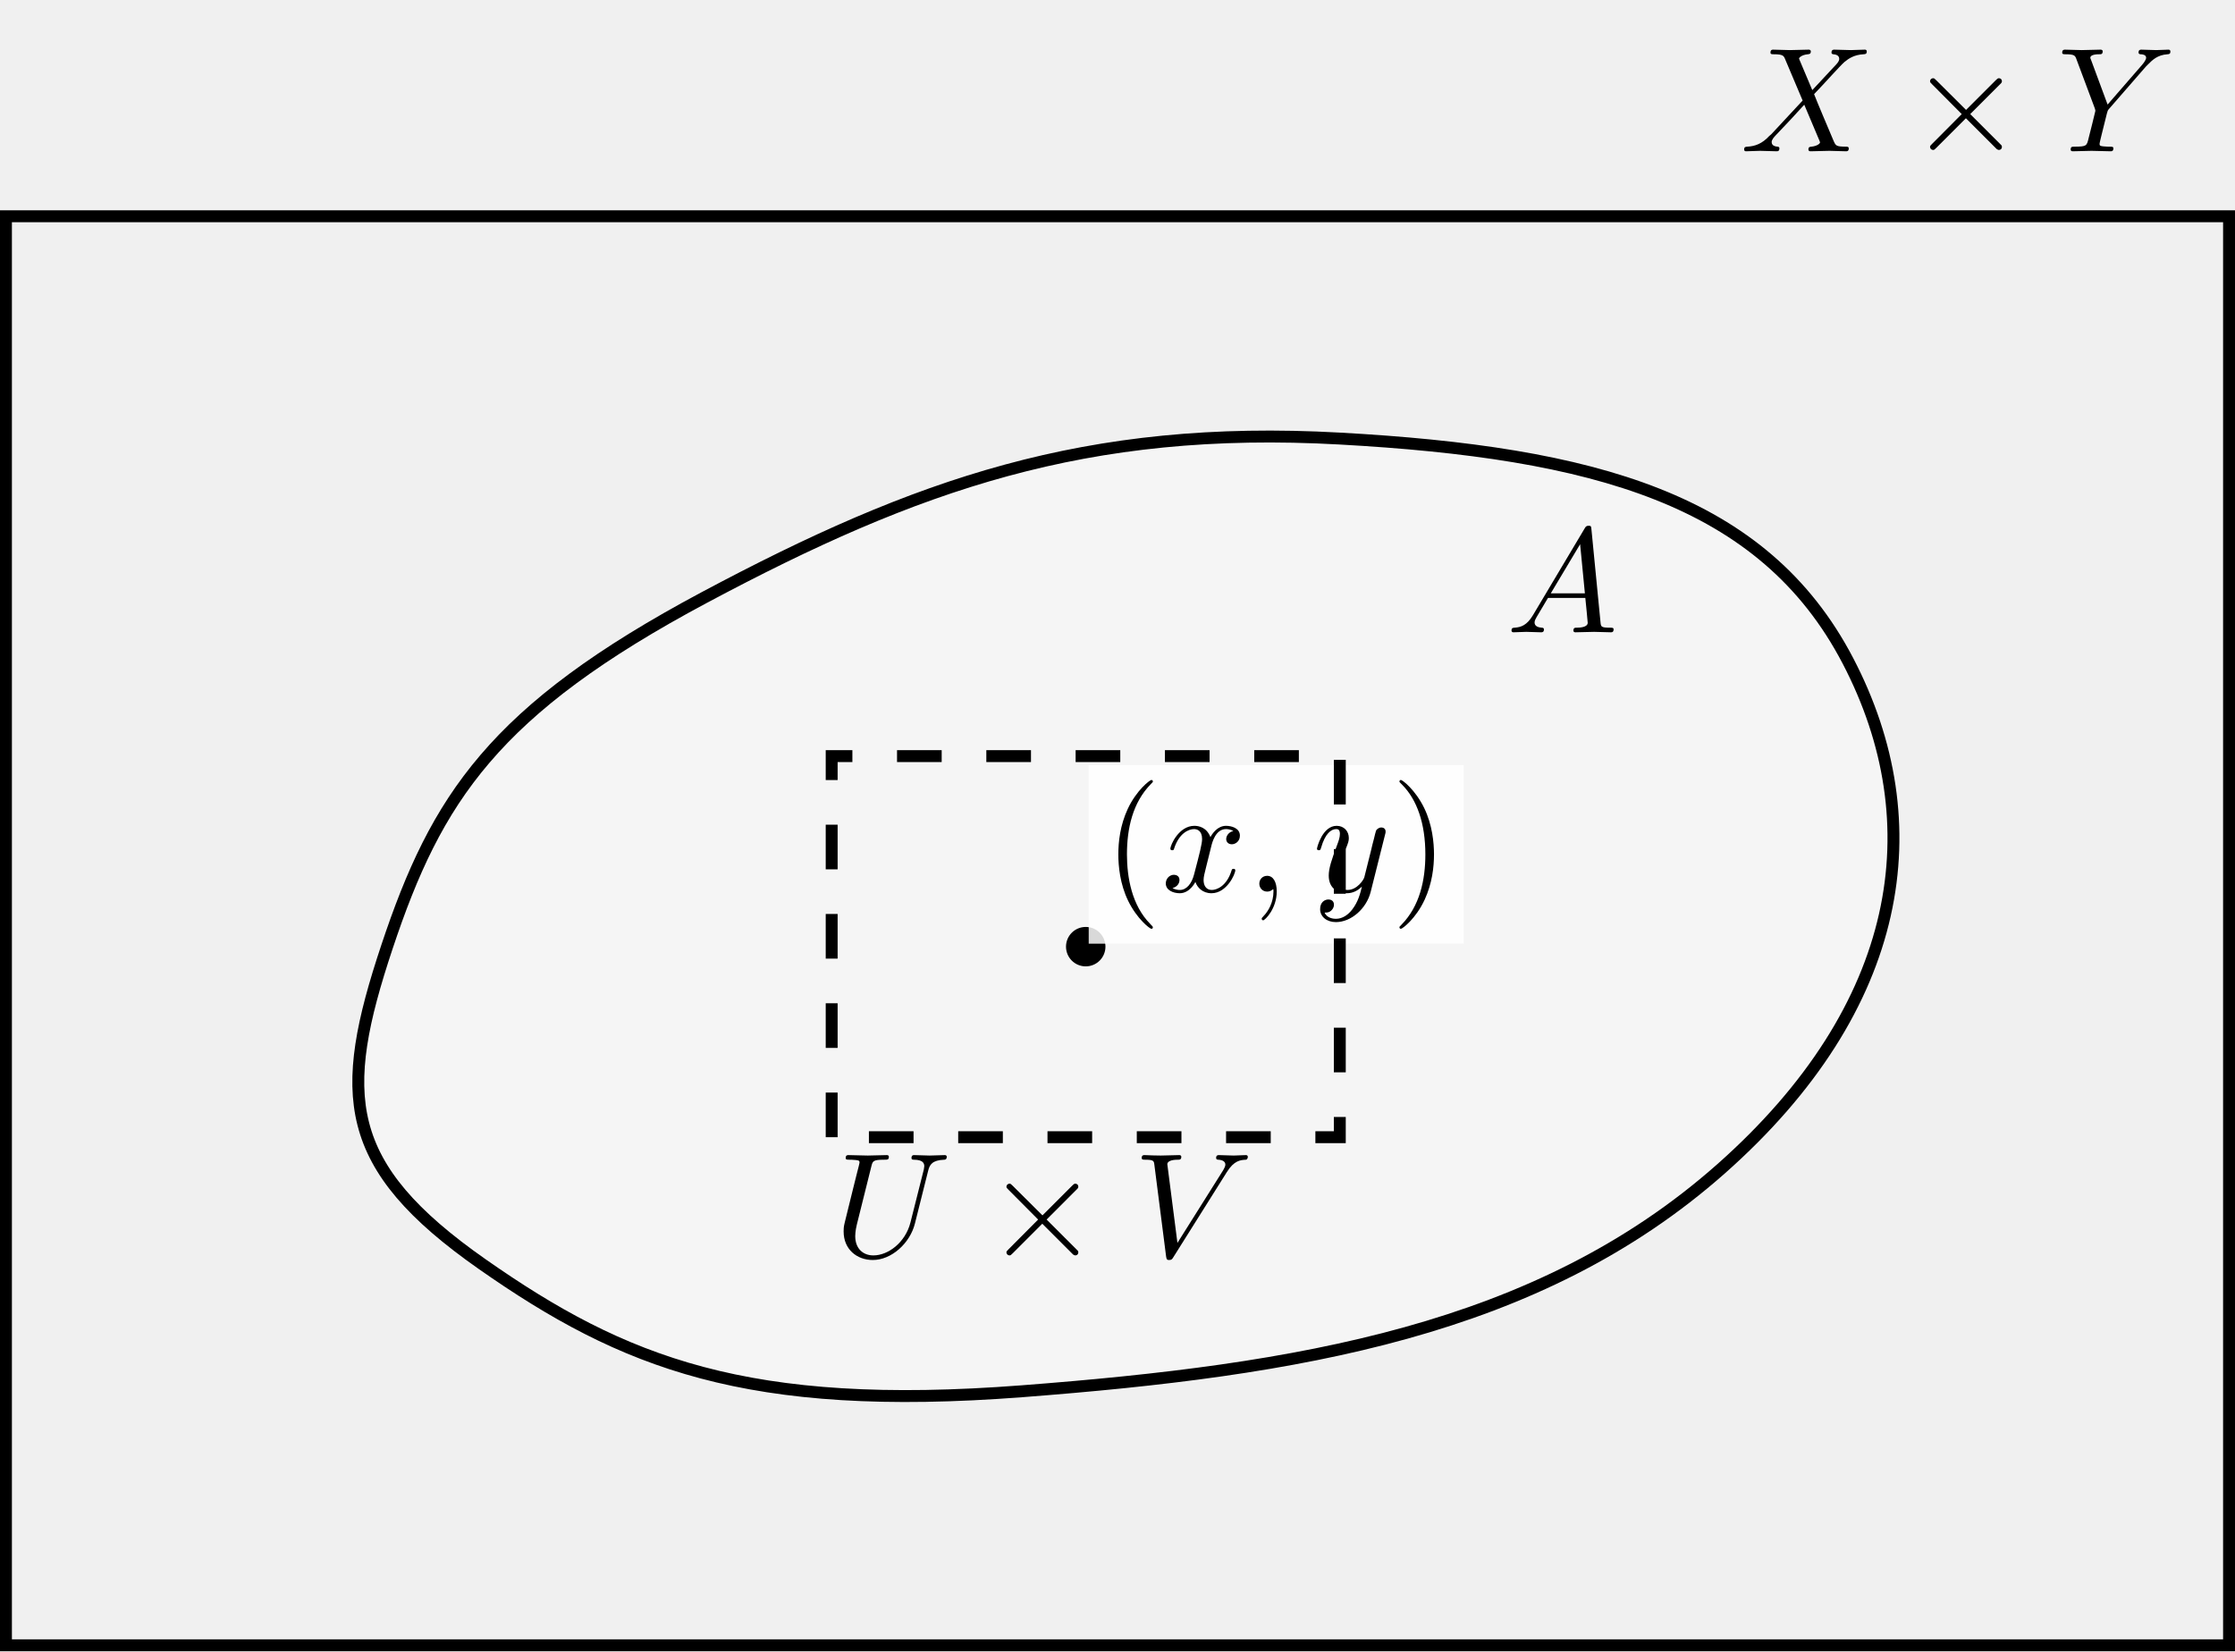
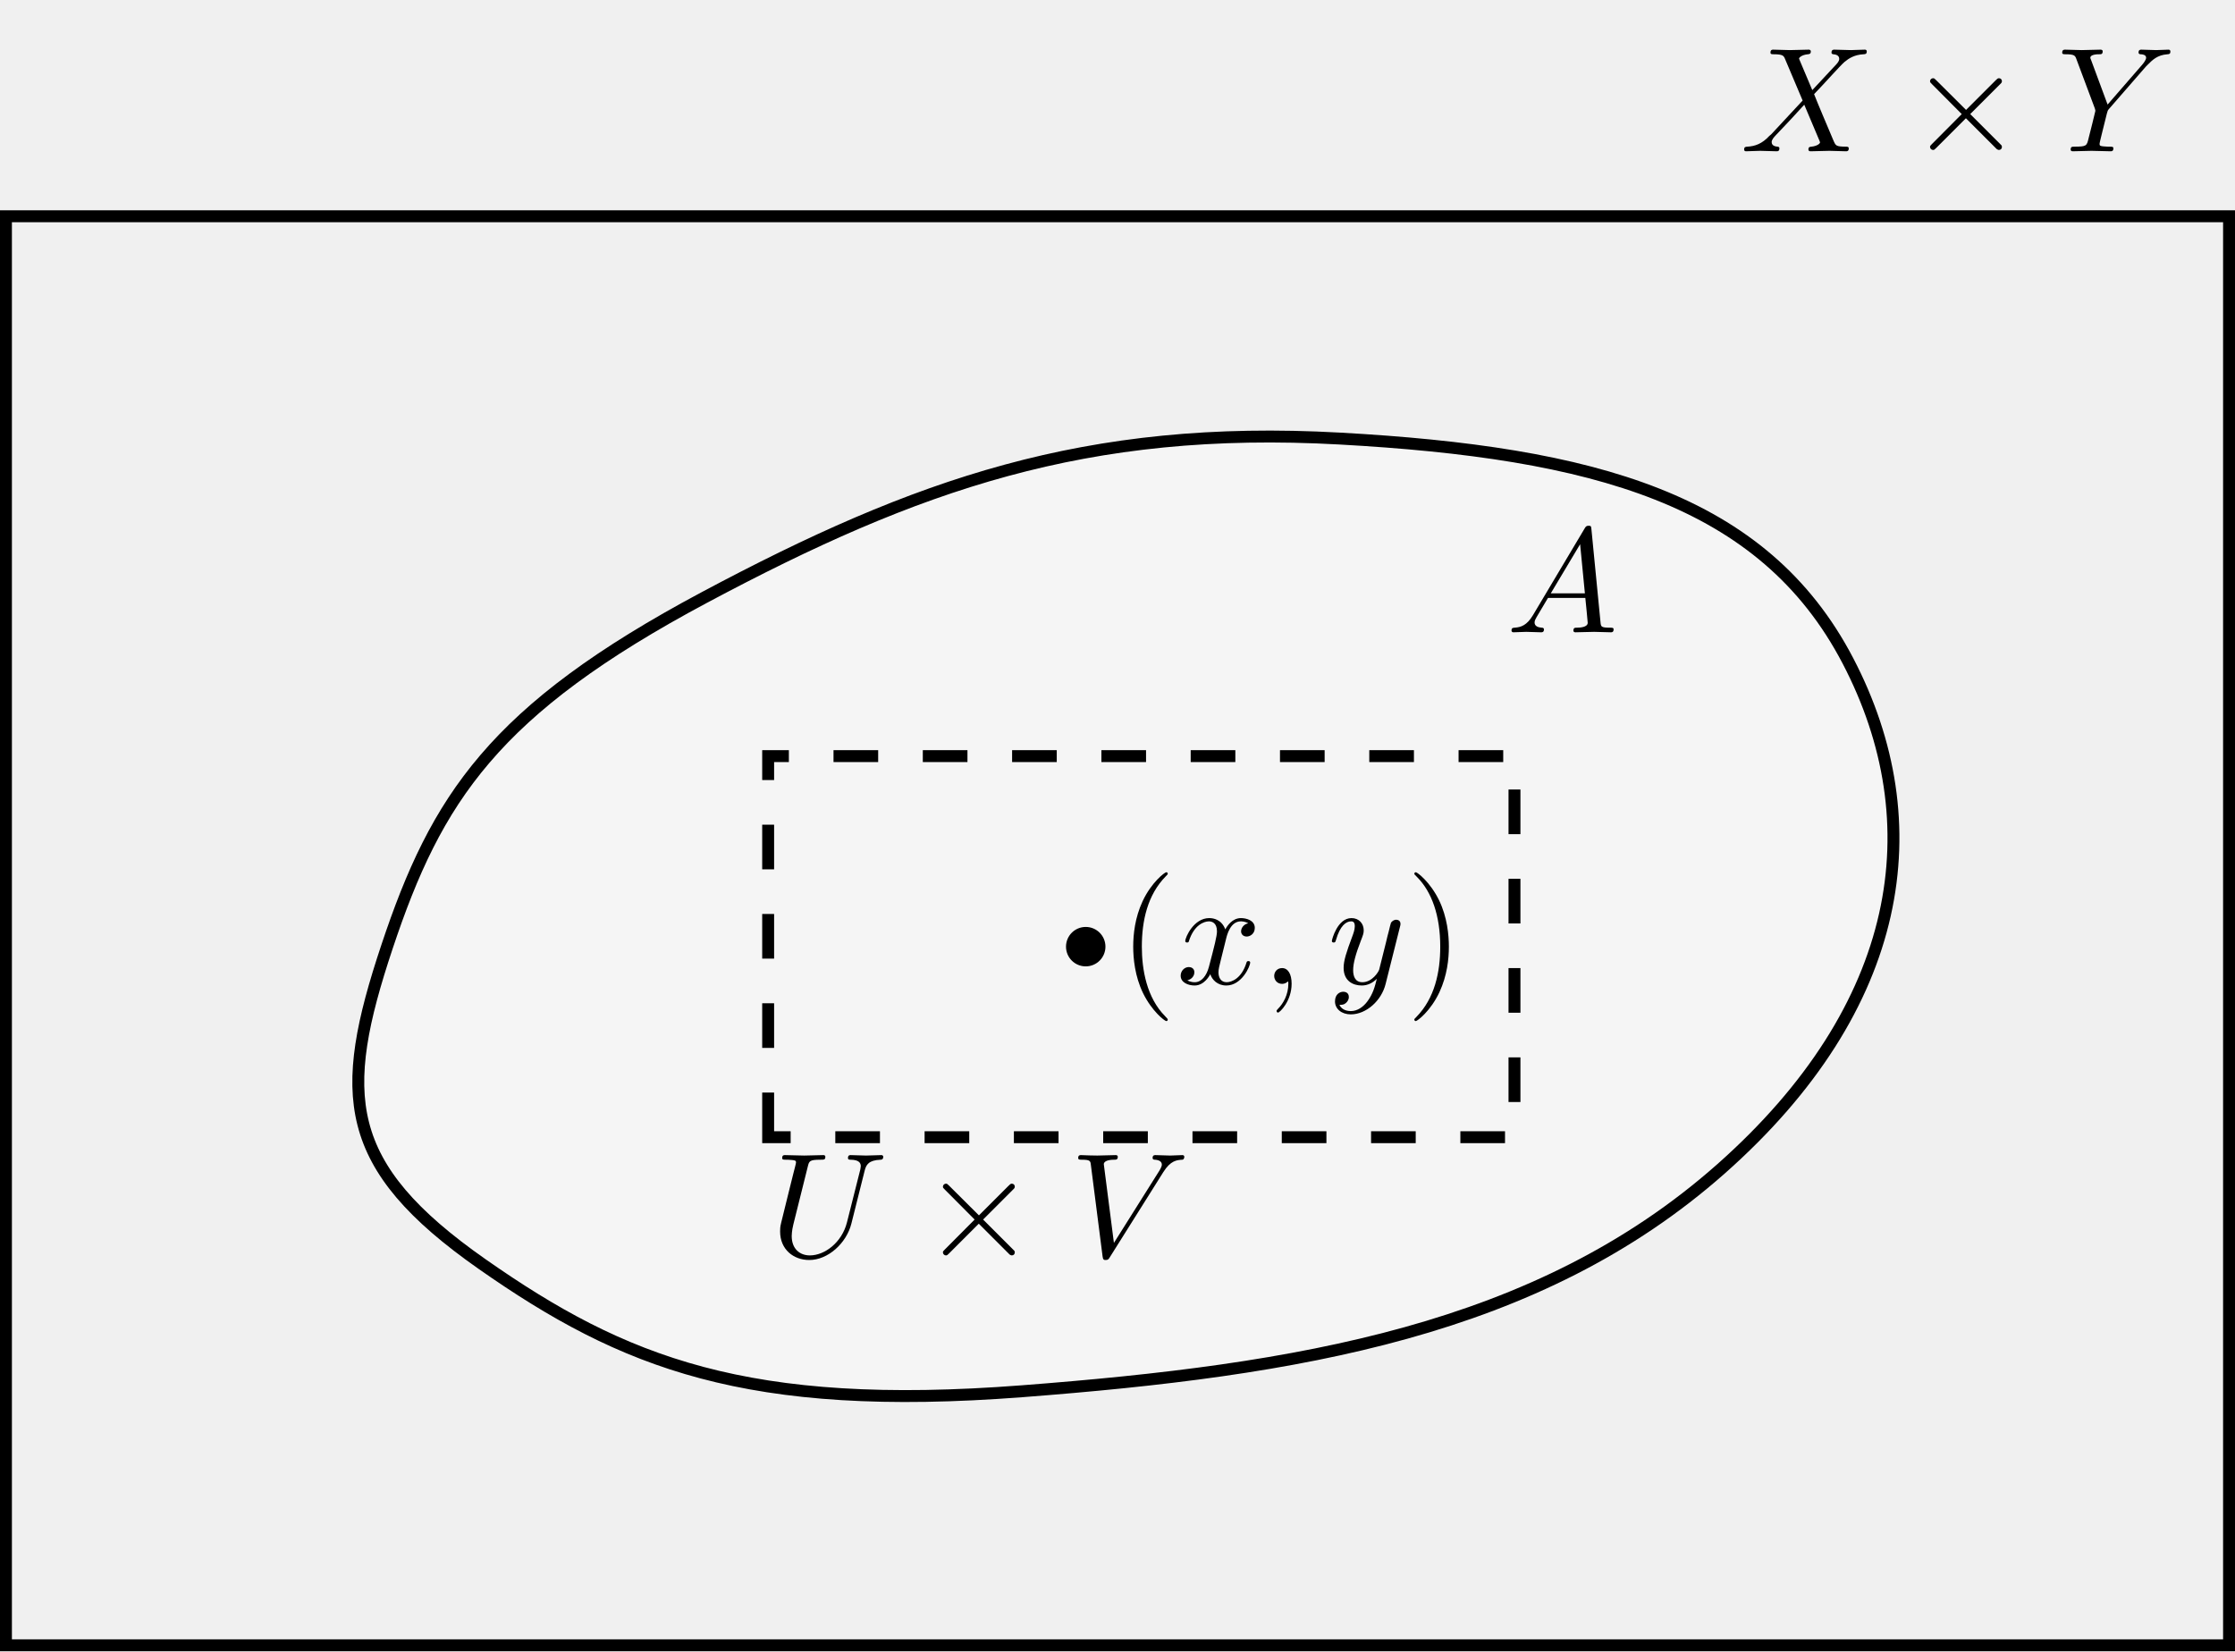
<svg xmlns="http://www.w3.org/2000/svg" version="1.1" width="149.616pt" height="110.546pt" viewBox="-69.011 -69.011 149.616 110.546">
  <defs />
  <g id="page1">
    <g stroke-miterlimit="10" transform="translate(-68.61271,41.13631)scale(0.996264,-0.996264)">
      <g fill="#000" stroke="#000">
        <g stroke-width="0.4">
          <g stroke-width="0.8">
            <path d="M0 0V96.028H149.377V0ZM149.377 96.028" fill="none" />
          </g>
          <g transform="translate(116.5246,100.3943)">
            <g stroke="none" transform="scale(-1.00375,1.00375)translate(-68.61271,41.13631)scale(-1,-1)">
              <g fill="#000">
                <g stroke="none">
                  <path d="M-63.781 37.042L-64.618 35.059C-64.648 34.979-64.668 34.94-64.668 34.93C-64.668 34.87-64.498 34.681-64.08 34.641C-63.98 34.631-63.88 34.621-63.88 34.451C-63.88 34.332-64 34.332-64.03 34.332C-64.438 34.332-64.867 34.362-65.285 34.362C-65.534 34.362-66.152 34.332-66.401 34.332C-66.461 34.332-66.58 34.332-66.58 34.531C-66.58 34.641-66.481 34.641-66.351 34.641C-65.753 34.641-65.694 34.74-65.604 34.959L-64.428 37.739L-66.531 40.001L-66.66 40.11C-67.148 40.638-67.616 40.798-68.125 40.827C-68.254 40.837-68.344 40.837-68.344 41.027C-68.344 41.037-68.344 41.136-68.214 41.136C-67.915 41.136-67.587 41.106-67.278 41.106C-66.909 41.106-66.521 41.136-66.162 41.136C-66.102 41.136-65.983 41.136-65.983 40.937C-65.983 40.837-66.082 40.827-66.102 40.827C-66.192 40.818-66.501 40.798-66.501 40.519C-66.501 40.359-66.351 40.2-66.232 40.07L-65.215 38.994L-64.319 38.018L-63.313 40.399C-63.273 40.509-63.263 40.519-63.263 40.539C-63.263 40.618-63.452 40.788-63.841 40.827C-63.95 40.837-64.04 40.847-64.04 41.017C-64.04 41.136-63.93 41.136-63.89 41.136C-63.611 41.136-62.914 41.106-62.635 41.106C-62.386 41.106-61.778 41.136-61.529 41.136C-61.46 41.136-61.34 41.136-61.34 40.947C-61.34 40.827-61.44 40.827-61.519 40.827C-62.187 40.818-62.207 40.788-62.376 40.389C-62.765 39.463-63.432 37.908-63.661 37.311C-62.984 36.613-61.938 35.428-61.619 35.149C-61.33 34.91-60.951 34.671-60.354 34.641C-60.224 34.631-60.135 34.631-60.135 34.441C-60.135 34.431-60.135 34.332-60.264 34.332C-60.563 34.332-60.892 34.362-61.201 34.362C-61.569 34.362-61.948 34.332-62.306 34.332C-62.366 34.332-62.496 34.332-62.496 34.531C-62.496 34.601-62.446 34.631-62.376 34.641C-62.286 34.651-61.978 34.671-61.978 34.95C-61.978 35.089-62.087 35.219-62.167 35.308L-63.781 37.042Z" />
                  <path d="M-53.488 38.367L-55.48 36.384C-55.6 36.265-55.62 36.245-55.7 36.245C-55.799 36.245-55.899 36.334-55.899 36.444C-55.899 36.514-55.879 36.534-55.769 36.643L-53.777 38.646L-55.769 40.648C-55.879 40.758-55.899 40.778-55.899 40.847C-55.899 40.957-55.799 41.047-55.7 41.047C-55.62 41.047-55.6 41.027-55.48 40.907L-53.498 38.925L-51.436 40.987C-51.416 40.997-51.346 41.047-51.286 41.047C-51.167 41.047-51.087 40.957-51.087 40.847C-51.087 40.827-51.087 40.788-51.117 40.738C-51.127 40.718-52.711 39.154-53.209 38.646L-51.386 36.822C-51.336 36.763-51.186 36.633-51.137 36.573C-51.127 36.553-51.087 36.514-51.087 36.444C-51.087 36.334-51.167 36.245-51.286 36.245C-51.366 36.245-51.406 36.285-51.515 36.394L-53.488 38.367Z" />
                  <path d="M-41.453 35.468L-41.314 35.328C-41.015 35.029-40.686 34.69-40.008 34.641C-39.899 34.631-39.809 34.631-39.809 34.451C-39.809 34.372-39.859 34.332-39.939 34.332C-40.198 34.332-40.487 34.362-40.756 34.362C-41.084 34.362-41.433 34.332-41.752 34.332C-41.812 34.332-41.941 34.332-41.941 34.521C-41.941 34.631-41.842 34.641-41.792 34.641C-41.722 34.641-41.433 34.661-41.433 34.87C-41.433 35.039-41.662 35.298-41.702 35.348L-44.013 38.008L-45.109 35.049C-45.169 34.91-45.169 34.89-45.169 34.88C-45.169 34.641-44.681 34.641-44.581 34.641C-44.442 34.641-44.342 34.641-44.342 34.441C-44.342 34.332-44.462 34.332-44.492 34.332C-44.771 34.332-45.468 34.362-45.747 34.362C-45.996 34.362-46.614 34.332-46.863 34.332C-46.922 34.332-47.052 34.332-47.052 34.531C-47.052 34.641-46.952 34.641-46.823 34.641C-46.225 34.641-46.185 34.73-46.096 34.979L-44.87 38.257C-44.86 38.287-44.83 38.397-44.83 38.426S-45.229 40.06-45.279 40.24C-45.408 40.788-45.418 40.818-46.215 40.827C-46.404 40.827-46.484 40.827-46.484 41.027C-46.484 41.136-46.365 41.136-46.345 41.136C-46.066 41.136-45.368 41.106-45.089 41.106S-44.093 41.136-43.814 41.136C-43.744 41.136-43.625 41.136-43.625 40.937C-43.625 40.827-43.715 40.827-43.904 40.827C-43.924 40.827-44.113 40.827-44.282 40.808C-44.492 40.788-44.551 40.768-44.551 40.648C-44.551 40.578-44.462 40.23-44.412 40.02L-44.063 38.616C-44.013 38.426-44.003 38.397-43.924 38.307L-41.453 35.468Z" />
                </g>
              </g>
            </g>
          </g>
          <g stroke-width="0.8">
            <g fill="#f5f5f5">
              <path d="M68.287 17.072C86.761 18.493 102.917 21.114 115.233 32.009C127.55 42.905 129.454 55.258 123.769 66.153C118.085 77.048 106.68 80.143 89.626 81.09C72.573 82.038 61.158 78 46.947 70.421C32.736 62.841 28.923 56.895 25.607 46.947C22.291 36.999 22.535 32.239 32.009 25.607S49.812 15.651 68.287 17.072Z" />
            </g>
          </g>
          <g transform="translate(100.8137,68.07098)">
            <g stroke="none" transform="scale(-1.00375,1.00375)translate(-68.61271,41.13631)scale(-1,-1)">
              <g fill="#000">
                <g stroke="none">
                  <path d="M-66.829 39.991C-67.228 40.658-67.616 40.798-68.055 40.827C-68.174 40.837-68.264 40.837-68.264 41.027C-68.264 41.086-68.214 41.136-68.135 41.136C-67.866 41.136-67.557 41.106-67.278 41.106C-66.949 41.106-66.6 41.136-66.281 41.136C-66.222 41.136-66.092 41.136-66.092 40.947C-66.092 40.837-66.182 40.827-66.252 40.827C-66.481 40.808-66.72 40.728-66.72 40.479C-66.72 40.359-66.66 40.25-66.58 40.11L-65.823 38.835H-63.323C-63.303 39.044-63.163 40.399-63.163 40.499C-63.163 40.798-63.681 40.827-63.88 40.827C-64.02 40.827-64.12 40.827-64.12 41.027C-64.12 41.136-64 41.136-63.98 41.136C-63.572 41.136-63.143 41.106-62.735 41.106C-62.486 41.106-61.858 41.136-61.609 41.136C-61.549 41.136-61.43 41.136-61.43 40.937C-61.43 40.827-61.529 40.827-61.659 40.827C-62.276 40.827-62.276 40.758-62.306 40.469L-62.914 34.242C-62.934 34.043-62.934 34.003-63.103 34.003C-63.263 34.003-63.303 34.073-63.362 34.172L-66.829 39.991ZM-65.634 38.526L-63.671 35.238L-63.352 38.526H-65.634Z" />
                </g>
              </g>
            </g>
          </g>
          <path d="M73.679 46.947C73.679 47.568 73.176 48.072 72.554 48.072S71.429 47.568 71.429 46.947S71.933 45.822 72.554 45.822S73.679 46.326 73.679 46.947ZM72.554 46.947" />
-           <g fill="#fff">
-             <g fill-opacity="0.85">
-               <g fill="#fff">
-                 <g fill-opacity="0.85">
-                   <path d="M72.754 47.147H97.953V59.147H72.754Z" stroke="none" />
-                 </g>
-               </g>
-               <g transform="translate(73.75435,50.64696)">
-                 <g stroke="none" transform="scale(-1.00375,1.00375)translate(-68.61271,41.13631)scale(-1,-1)">
-                   <g fill="#000">
-                     <g stroke="none">
-                       <g fill-opacity="1">
-                         <g stroke-opacity="1">
-                           <path d="M-65.315 43.527C-65.315 43.497-65.315 43.478-65.484 43.308C-66.73 42.053-67.049 40.17-67.049 38.646C-67.049 36.912-66.67 35.179-65.445 33.933C-65.315 33.814-65.315 33.794-65.315 33.764C-65.315 33.694-65.355 33.664-65.415 33.664C-65.514 33.664-66.411 34.342-66.999 35.607C-67.507 36.703-67.626 37.809-67.626 38.646C-67.626 39.423-67.517 40.628-66.969 41.754C-66.371 42.979-65.514 43.627-65.415 43.627C-65.355 43.627-65.315 43.597-65.315 43.527Z" />
-                           <path d="M-61.411 38.128C-61.351 37.869-61.122 36.952-60.425 36.952C-60.375 36.952-60.136 36.952-59.926 37.082C-60.205 37.131-60.405 37.38-60.405 37.62C-60.405 37.779-60.295 37.968-60.026 37.968C-59.807 37.968-59.488 37.789-59.488 37.39C-59.488 36.872-60.076 36.733-60.415 36.733C-60.992 36.733-61.341 37.261-61.461 37.49C-61.71 36.832-62.248 36.733-62.537 36.733C-63.573 36.733-64.141 38.018-64.141 38.267C-64.141 38.367-64.041 38.367-64.021 38.367C-63.941 38.367-63.911 38.347-63.892 38.257C-63.553 37.201-62.895 36.952-62.557 36.952C-62.367 36.952-62.019 37.042-62.019 37.62C-62.019 37.928-62.188 38.596-62.557 39.991C-62.716 40.608-63.065 41.027-63.503 41.027C-63.563 41.027-63.792 41.027-64.001 40.897C-63.752 40.847-63.533 40.638-63.533 40.359C-63.533 40.09-63.752 40.011-63.901 40.011C-64.2 40.011-64.449 40.27-64.449 40.588C-64.449 41.047-63.951 41.246-63.513 41.246C-62.855 41.246-62.497 40.549-62.467 40.489C-62.347 40.857-61.989 41.246-61.391 41.246C-60.365 41.246-59.797 39.961-59.797 39.712C-59.797 39.612-59.887 39.612-59.916 39.612C-60.006 39.612-60.026 39.652-60.046 39.722C-60.375 40.788-61.052 41.027-61.371 41.027C-61.76 41.027-61.919 40.708-61.919 40.369C-61.919 40.15-61.859 39.931-61.75 39.492L-61.411 38.128Z" />
-                           <path d="M-57.022 41.126C-57.022 40.469-57.271 40.08-57.66 40.08C-57.988 40.08-58.188 40.329-58.188 40.608C-58.188 40.877-57.988 41.136-57.66 41.136C-57.54 41.136-57.411 41.096-57.311 41.007C-57.281 40.987-57.271 40.977-57.261 40.977S-57.241 40.987-57.241 41.126C-57.241 41.864-57.59 42.461-57.919 42.79C-58.028 42.9-58.028 42.92-58.028 42.95C-58.028 43.019-57.978 43.059-57.929 43.059C-57.819 43.059-57.022 42.292-57.022 41.126Z" />
-                           <path d="M-49.775 37.341C-49.735 37.201-49.735 37.181-49.735 37.111C-49.735 36.932-49.874 36.842-50.024 36.842C-50.123 36.842-50.283 36.902-50.373 37.052C-50.392 37.101-50.472 37.41-50.512 37.59C-50.582 37.849-50.651 38.118-50.711 38.387L-51.16 40.18C-51.199 40.329-51.628 41.027-52.285 41.027C-52.793 41.027-52.903 40.588-52.903 40.22C-52.903 39.761-52.734 39.144-52.395 38.267C-52.236 37.859-52.196 37.749-52.196 37.55C-52.196 37.101-52.514 36.733-53.013 36.733C-53.959 36.733-54.328 38.177-54.328 38.267C-54.328 38.367-54.228 38.367-54.208 38.367C-54.109 38.367-54.099 38.347-54.049 38.187C-53.78 37.251-53.381 36.952-53.043 36.952C-52.963 36.952-52.793 36.952-52.793 37.271C-52.793 37.52-52.893 37.779-52.963 37.968C-53.361 39.024-53.541 39.592-53.541 40.06C-53.541 40.947-52.913 41.246-52.325 41.246C-51.937 41.246-51.598 41.077-51.319 40.798C-51.448 41.316-51.568 41.804-51.967 42.332C-52.226 42.671-52.604 42.959-53.062 42.959C-53.202 42.959-53.65 42.93-53.82 42.541C-53.66 42.541-53.531 42.541-53.391 42.421C-53.292 42.332-53.192 42.202-53.192 42.013C-53.192 41.704-53.461 41.664-53.561 41.664C-53.79 41.664-54.118 41.824-54.118 42.312C-54.118 42.81-53.68 43.179-53.062 43.179C-52.036 43.179-51.01 42.272-50.731 41.146L-49.775 37.341Z" />
-                           <path d="M-46.495 38.646C-46.495 37.869-46.605 36.663-47.153 35.537C-47.751 34.312-48.608 33.664-48.707 33.664C-48.767 33.664-48.807 33.704-48.807 33.764C-48.807 33.794-48.807 33.814-48.617 33.993C-47.641 34.979-47.073 36.563-47.073 38.646C-47.073 40.349-47.442 42.103-48.677 43.358C-48.807 43.478-48.807 43.497-48.807 43.527C-48.807 43.587-48.767 43.627-48.707 43.627C-48.608 43.627-47.711 42.95-47.123 41.684C-46.615 40.588-46.495 39.483-46.495 38.646Z" />
-                         </g>
-                       </g>
-                     </g>
-                   </g>
+           <g transform="translate(74.75435,44.44696)">
+             <g stroke="none" transform="scale(-1.00375,1.00375)translate(-68.61271,41.13631)scale(-1,-1)">
+               <g fill="#000">
+                 <g stroke="none">
+                   <path d="M-65.315 43.527C-65.315 43.497-65.315 43.478-65.484 43.308C-66.73 42.053-67.049 40.17-67.049 38.646C-67.049 36.912-66.67 35.179-65.445 33.933C-65.315 33.814-65.315 33.794-65.315 33.764C-65.315 33.694-65.355 33.664-65.415 33.664C-65.514 33.664-66.411 34.342-66.999 35.607C-67.507 36.703-67.626 37.809-67.626 38.646C-67.626 39.423-67.517 40.628-66.969 41.754C-66.371 42.979-65.514 43.627-65.415 43.627C-65.355 43.627-65.315 43.597-65.315 43.527Z" />
+                   <path d="M-61.411 38.128C-61.351 37.869-61.122 36.952-60.425 36.952C-60.375 36.952-60.136 36.952-59.926 37.082C-60.205 37.131-60.405 37.38-60.405 37.62C-60.405 37.779-60.295 37.968-60.026 37.968C-59.807 37.968-59.488 37.789-59.488 37.39C-59.488 36.872-60.076 36.733-60.415 36.733C-60.992 36.733-61.341 37.261-61.461 37.49C-61.71 36.832-62.248 36.733-62.537 36.733C-63.573 36.733-64.141 38.018-64.141 38.267C-64.141 38.367-64.041 38.367-64.021 38.367C-63.941 38.367-63.911 38.347-63.892 38.257C-63.553 37.201-62.895 36.952-62.557 36.952C-62.367 36.952-62.019 37.042-62.019 37.62C-62.019 37.928-62.188 38.596-62.557 39.991C-62.716 40.608-63.065 41.027-63.503 41.027C-63.563 41.027-63.792 41.027-64.001 40.897C-63.752 40.847-63.533 40.638-63.533 40.359C-63.533 40.09-63.752 40.011-63.901 40.011C-64.2 40.011-64.449 40.27-64.449 40.588C-64.449 41.047-63.951 41.246-63.513 41.246C-62.855 41.246-62.497 40.549-62.467 40.489C-62.347 40.857-61.989 41.246-61.391 41.246C-60.365 41.246-59.797 39.961-59.797 39.712C-59.797 39.612-59.887 39.612-59.916 39.612C-60.006 39.612-60.026 39.652-60.046 39.722C-60.375 40.788-61.052 41.027-61.371 41.027C-61.76 41.027-61.919 40.708-61.919 40.369C-61.919 40.15-61.859 39.931-61.75 39.492L-61.411 38.128Z" />
+                   <path d="M-57.022 41.126C-57.022 40.469-57.271 40.08-57.66 40.08C-57.988 40.08-58.188 40.329-58.188 40.608C-58.188 40.877-57.988 41.136-57.66 41.136C-57.54 41.136-57.411 41.096-57.311 41.007C-57.281 40.987-57.271 40.977-57.261 40.977S-57.241 40.987-57.241 41.126C-57.241 41.864-57.59 42.461-57.919 42.79C-58.028 42.9-58.028 42.92-58.028 42.95C-58.028 43.019-57.978 43.059-57.929 43.059C-57.819 43.059-57.022 42.292-57.022 41.126Z" />
+                   <path d="M-49.775 37.341C-49.735 37.201-49.735 37.181-49.735 37.111C-49.735 36.932-49.874 36.842-50.024 36.842C-50.123 36.842-50.283 36.902-50.373 37.052C-50.392 37.101-50.472 37.41-50.512 37.59C-50.582 37.849-50.651 38.118-50.711 38.387L-51.16 40.18C-51.199 40.329-51.628 41.027-52.285 41.027C-52.793 41.027-52.903 40.588-52.903 40.22C-52.903 39.761-52.734 39.144-52.395 38.267C-52.236 37.859-52.196 37.749-52.196 37.55C-52.196 37.101-52.514 36.733-53.013 36.733C-53.959 36.733-54.328 38.177-54.328 38.267C-54.328 38.367-54.228 38.367-54.208 38.367C-54.109 38.367-54.099 38.347-54.049 38.187C-53.78 37.251-53.381 36.952-53.043 36.952C-52.963 36.952-52.793 36.952-52.793 37.271C-52.793 37.52-52.893 37.779-52.963 37.968C-53.361 39.024-53.541 39.592-53.541 40.06C-53.541 40.947-52.913 41.246-52.325 41.246C-51.937 41.246-51.598 41.077-51.319 40.798C-51.448 41.316-51.568 41.804-51.967 42.332C-52.226 42.671-52.604 42.959-53.062 42.959C-53.202 42.959-53.65 42.93-53.82 42.541C-53.66 42.541-53.531 42.541-53.391 42.421C-53.292 42.332-53.192 42.202-53.192 42.013C-53.192 41.704-53.461 41.664-53.561 41.664C-53.79 41.664-54.118 41.824-54.118 42.312C-54.118 42.81-53.68 43.179-53.062 43.179C-52.036 43.179-51.01 42.272-50.731 41.146L-49.775 37.341Z" />
+                   <path d="M-46.495 38.646C-46.495 37.869-46.605 36.663-47.153 35.537C-47.751 34.312-48.608 33.664-48.707 33.664C-48.767 33.664-48.807 33.704-48.807 33.764C-48.807 33.794-48.807 33.814-48.617 33.993C-47.641 34.979-47.073 36.563-47.073 38.646C-47.073 40.349-47.442 42.103-48.677 43.358C-48.807 43.478-48.807 43.497-48.807 43.527C-48.807 43.587-48.767 43.627-48.707 43.627C-48.608 43.627-47.711 42.95-47.123 41.684C-46.615 40.588-46.495 39.483-46.495 38.646Z" />
                </g>
              </g>
            </g>
          </g>
          <g stroke-dasharray="3.0,3.0" stroke-dashoffset="0.0">
            <g stroke-width="0.8">
-               <path d="M55.483 34.143V59.751H89.626V34.143ZM89.626 59.751" fill="none" />
+               <path d="M51.215 34.143V59.751H101.363V34.143ZM101.363 59.751" fill="none" />
            </g>
          </g>
-           <g transform="translate(55.61592,26.11009)">
+           <g transform="translate(51.34808,26.11009)">
            <g stroke="none" transform="scale(-1.00375,1.00375)translate(-68.61271,41.13631)scale(-1,-1)">
              <g fill="#000">
                <g stroke="none">
                  <path d="M-62.286 35.378C-62.187 34.969-62.007 34.671-61.21 34.641C-61.161 34.641-61.041 34.631-61.041 34.441C-61.041 34.431-61.041 34.332-61.171 34.332C-61.499 34.332-61.848 34.362-62.187 34.362S-62.894 34.332-63.223 34.332C-63.283 34.332-63.402 34.332-63.402 34.531C-63.402 34.641-63.303 34.641-63.223 34.641C-62.655 34.651-62.545 34.86-62.545 35.079C-62.545 35.109-62.565 35.258-62.575 35.288L-63.472 38.845C-63.811 40.18-64.956 41.047-65.953 41.047C-66.63 41.047-67.168 40.608-67.168 39.752C-67.168 39.732-67.168 39.413-67.059 38.974L-66.092 35.099C-66.003 34.74-65.983 34.641-65.255 34.641C-64.996 34.641-64.917 34.641-64.917 34.441C-64.917 34.332-65.026 34.332-65.056 34.332C-65.335 34.332-66.052 34.362-66.331 34.362C-66.62 34.362-67.328 34.332-67.616 34.332C-67.696 34.332-67.806 34.332-67.806 34.531C-67.806 34.641-67.716 34.641-67.527 34.641C-67.507 34.641-67.318 34.641-67.148 34.661C-66.969 34.681-66.879 34.69-66.879 34.82C-66.879 34.88-66.989 35.298-67.049 35.527L-67.268 36.404C-67.357 36.793-67.836 38.676-67.875 38.865C-67.945 39.144-67.945 39.293-67.945 39.443C-67.945 40.658-67.039 41.355-65.993 41.355C-64.737 41.355-63.502 40.23-63.173 38.915L-62.286 35.378Z" />
                  <path d="M-54.635 38.367L-56.627 36.384C-56.747 36.265-56.767 36.245-56.847 36.245C-56.946 36.245-57.046 36.334-57.046 36.444C-57.046 36.514-57.026 36.534-56.916 36.643L-54.924 38.646L-56.916 40.648C-57.026 40.758-57.046 40.778-57.046 40.847C-57.046 40.957-56.946 41.047-56.847 41.047C-56.767 41.047-56.747 41.027-56.627 40.907L-54.645 38.925L-52.583 40.987C-52.563 40.997-52.493 41.047-52.433 41.047C-52.314 41.047-52.234 40.957-52.234 40.847C-52.234 40.827-52.234 40.788-52.264 40.738C-52.274 40.718-53.858 39.154-54.356 38.646L-52.533 36.822C-52.483 36.763-52.334 36.633-52.284 36.573C-52.274 36.553-52.234 36.514-52.234 36.444C-52.234 36.334-52.314 36.245-52.433 36.245C-52.513 36.245-52.553 36.285-52.662 36.394L-54.635 38.367Z" />
                  <path d="M-42.291 35.468C-41.803 34.69-41.385 34.661-41.016 34.641C-40.896 34.631-40.887 34.461-40.887 34.451C-40.887 34.372-40.936 34.332-41.016 34.332C-41.275 34.332-41.564 34.362-41.833 34.362C-42.162 34.362-42.5 34.332-42.819 34.332C-42.879 34.332-43.009 34.332-43.009 34.521C-43.009 34.631-42.919 34.641-42.849 34.641C-42.58 34.661-42.391 34.76-42.391 34.969C-42.391 35.119-42.54 35.338-42.54 35.348L-45.599 40.21L-46.276 34.94C-46.276 34.77-46.047 34.641-45.589 34.641C-45.449 34.641-45.34 34.641-45.34 34.441C-45.34 34.352-45.42 34.332-45.479 34.332C-45.878 34.332-46.306 34.362-46.715 34.362C-46.894 34.362-47.083 34.352-47.263 34.352S-47.631 34.332-47.801 34.332C-47.87 34.332-47.99 34.332-47.99 34.521C-47.99 34.641-47.9 34.641-47.741 34.641C-47.183 34.641-47.173 34.73-47.143 34.979L-46.356 41.126C-46.326 41.326-46.286 41.355-46.157 41.355C-45.997 41.355-45.957 41.306-45.878 41.176L-42.291 35.468Z" />
                </g>
              </g>
            </g>
          </g>
        </g>
      </g>
    </g>
  </g>
</svg>
